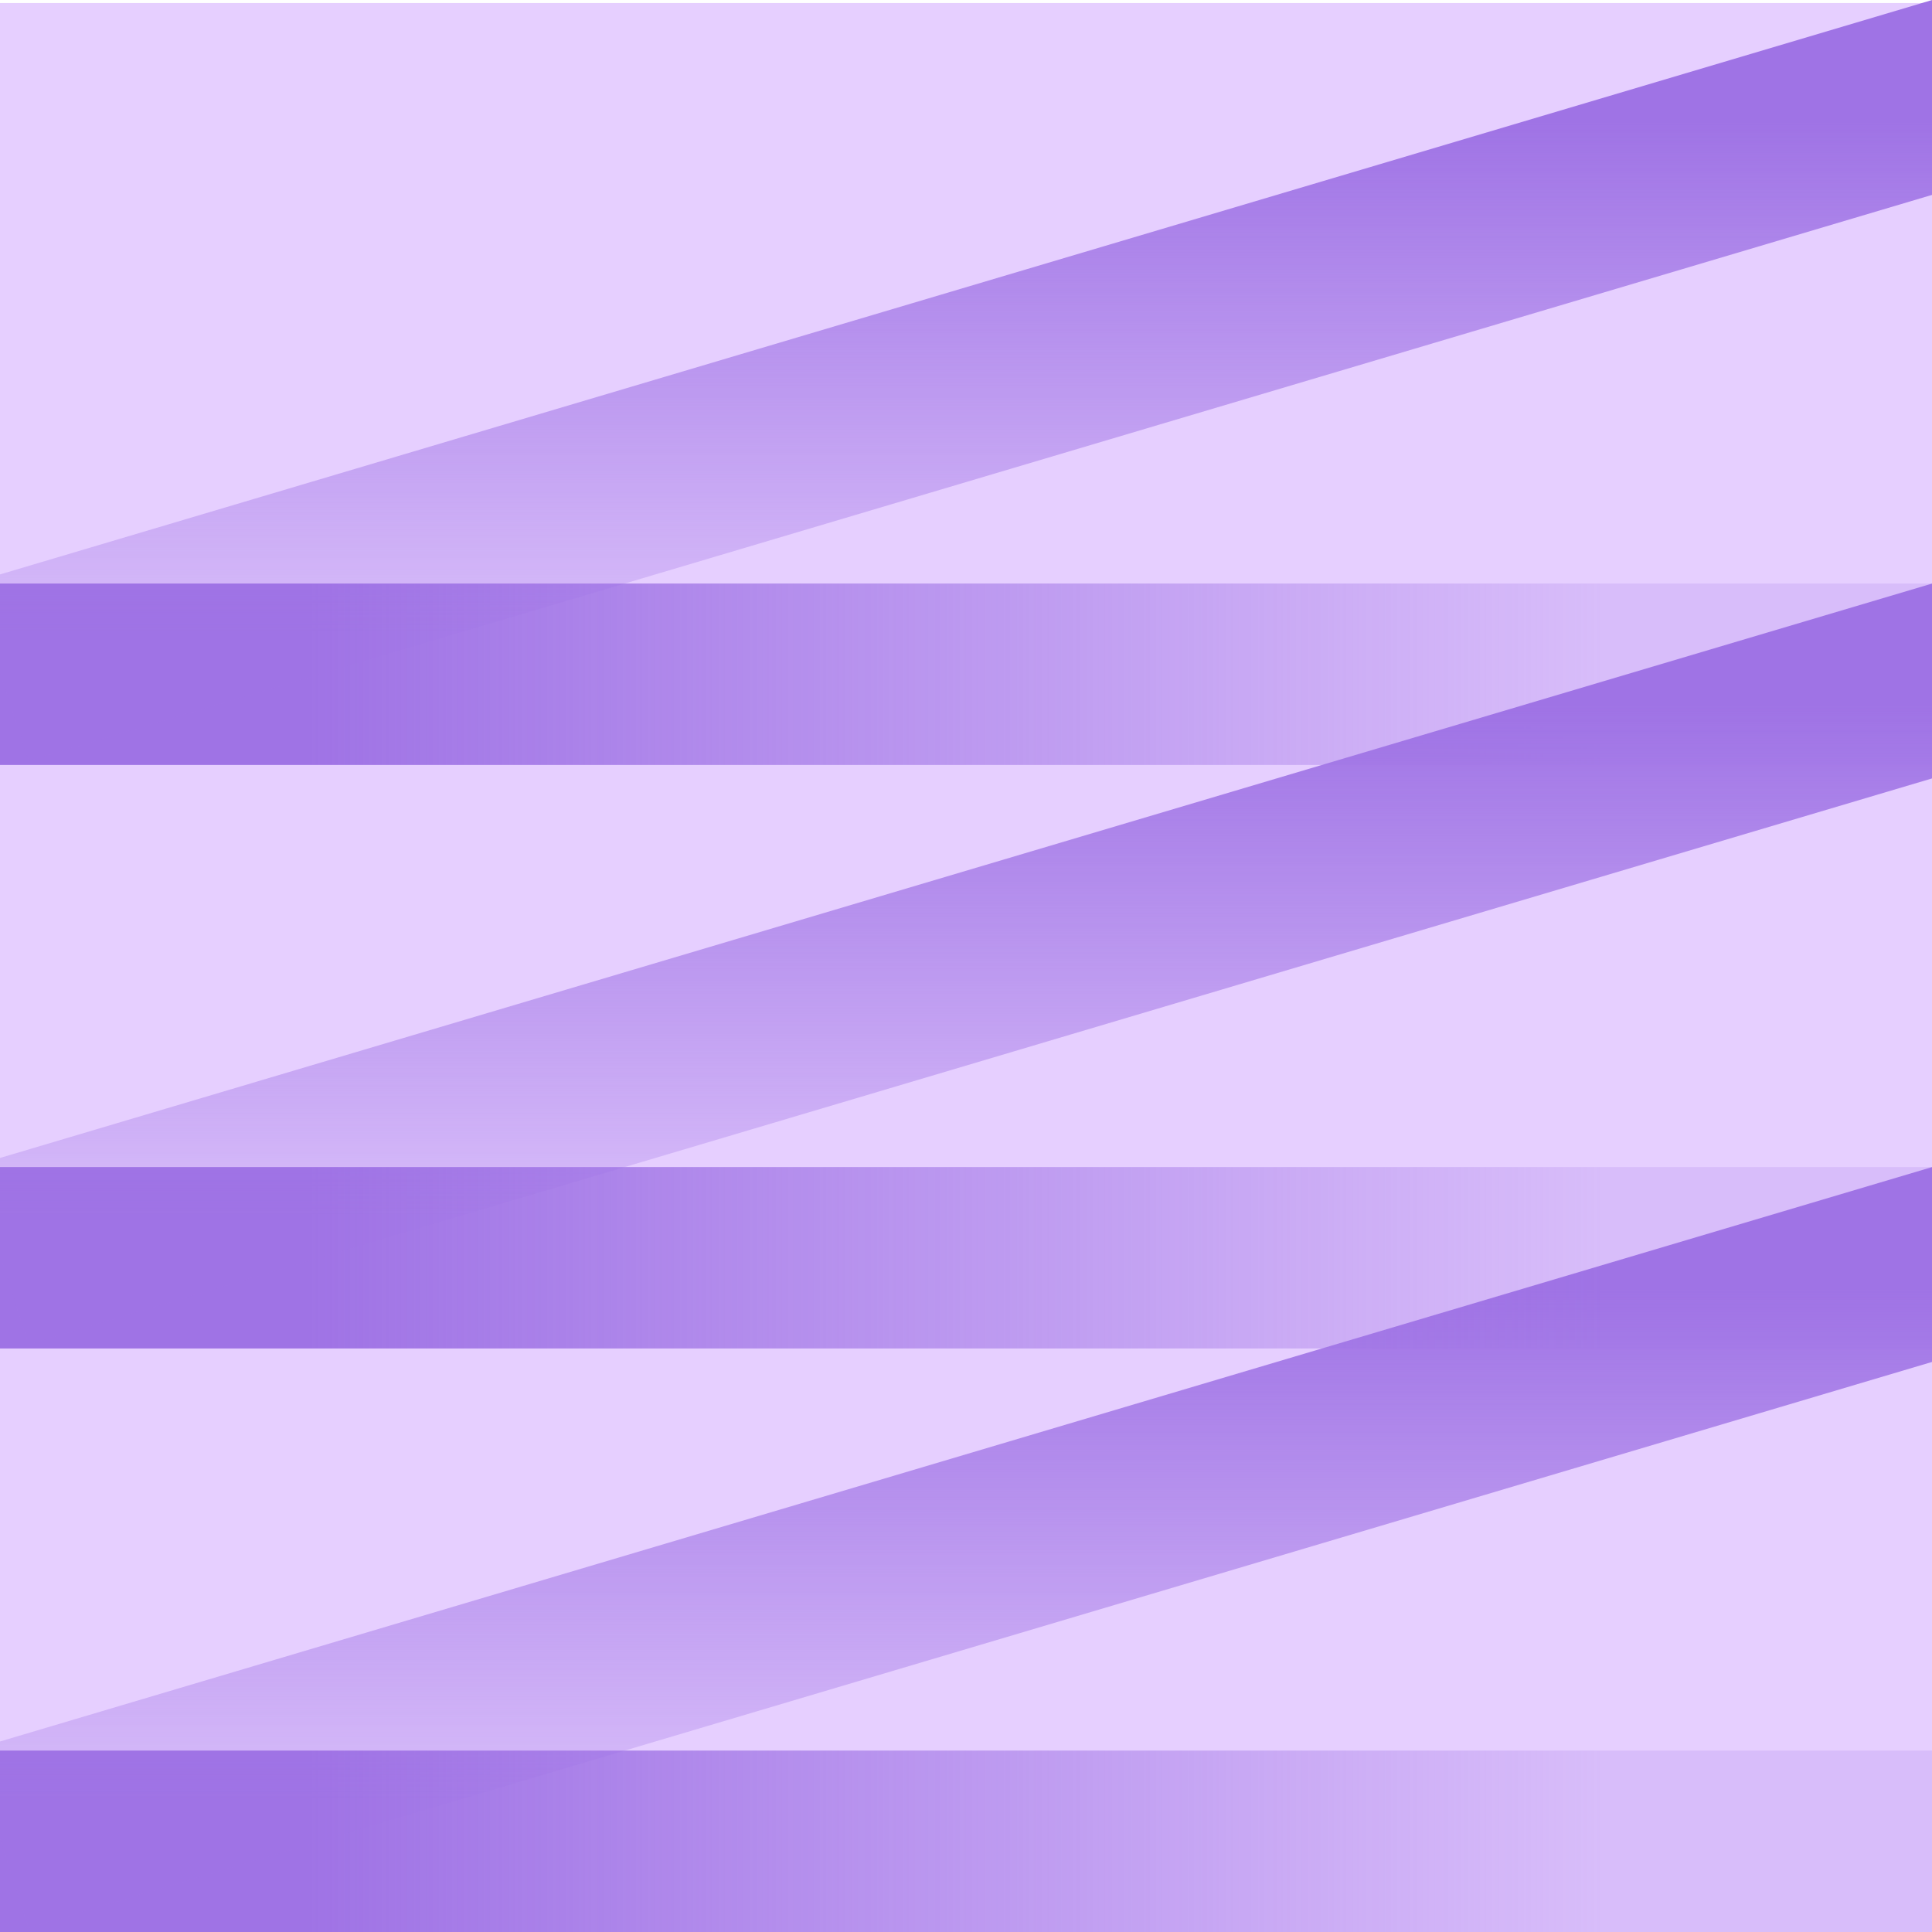
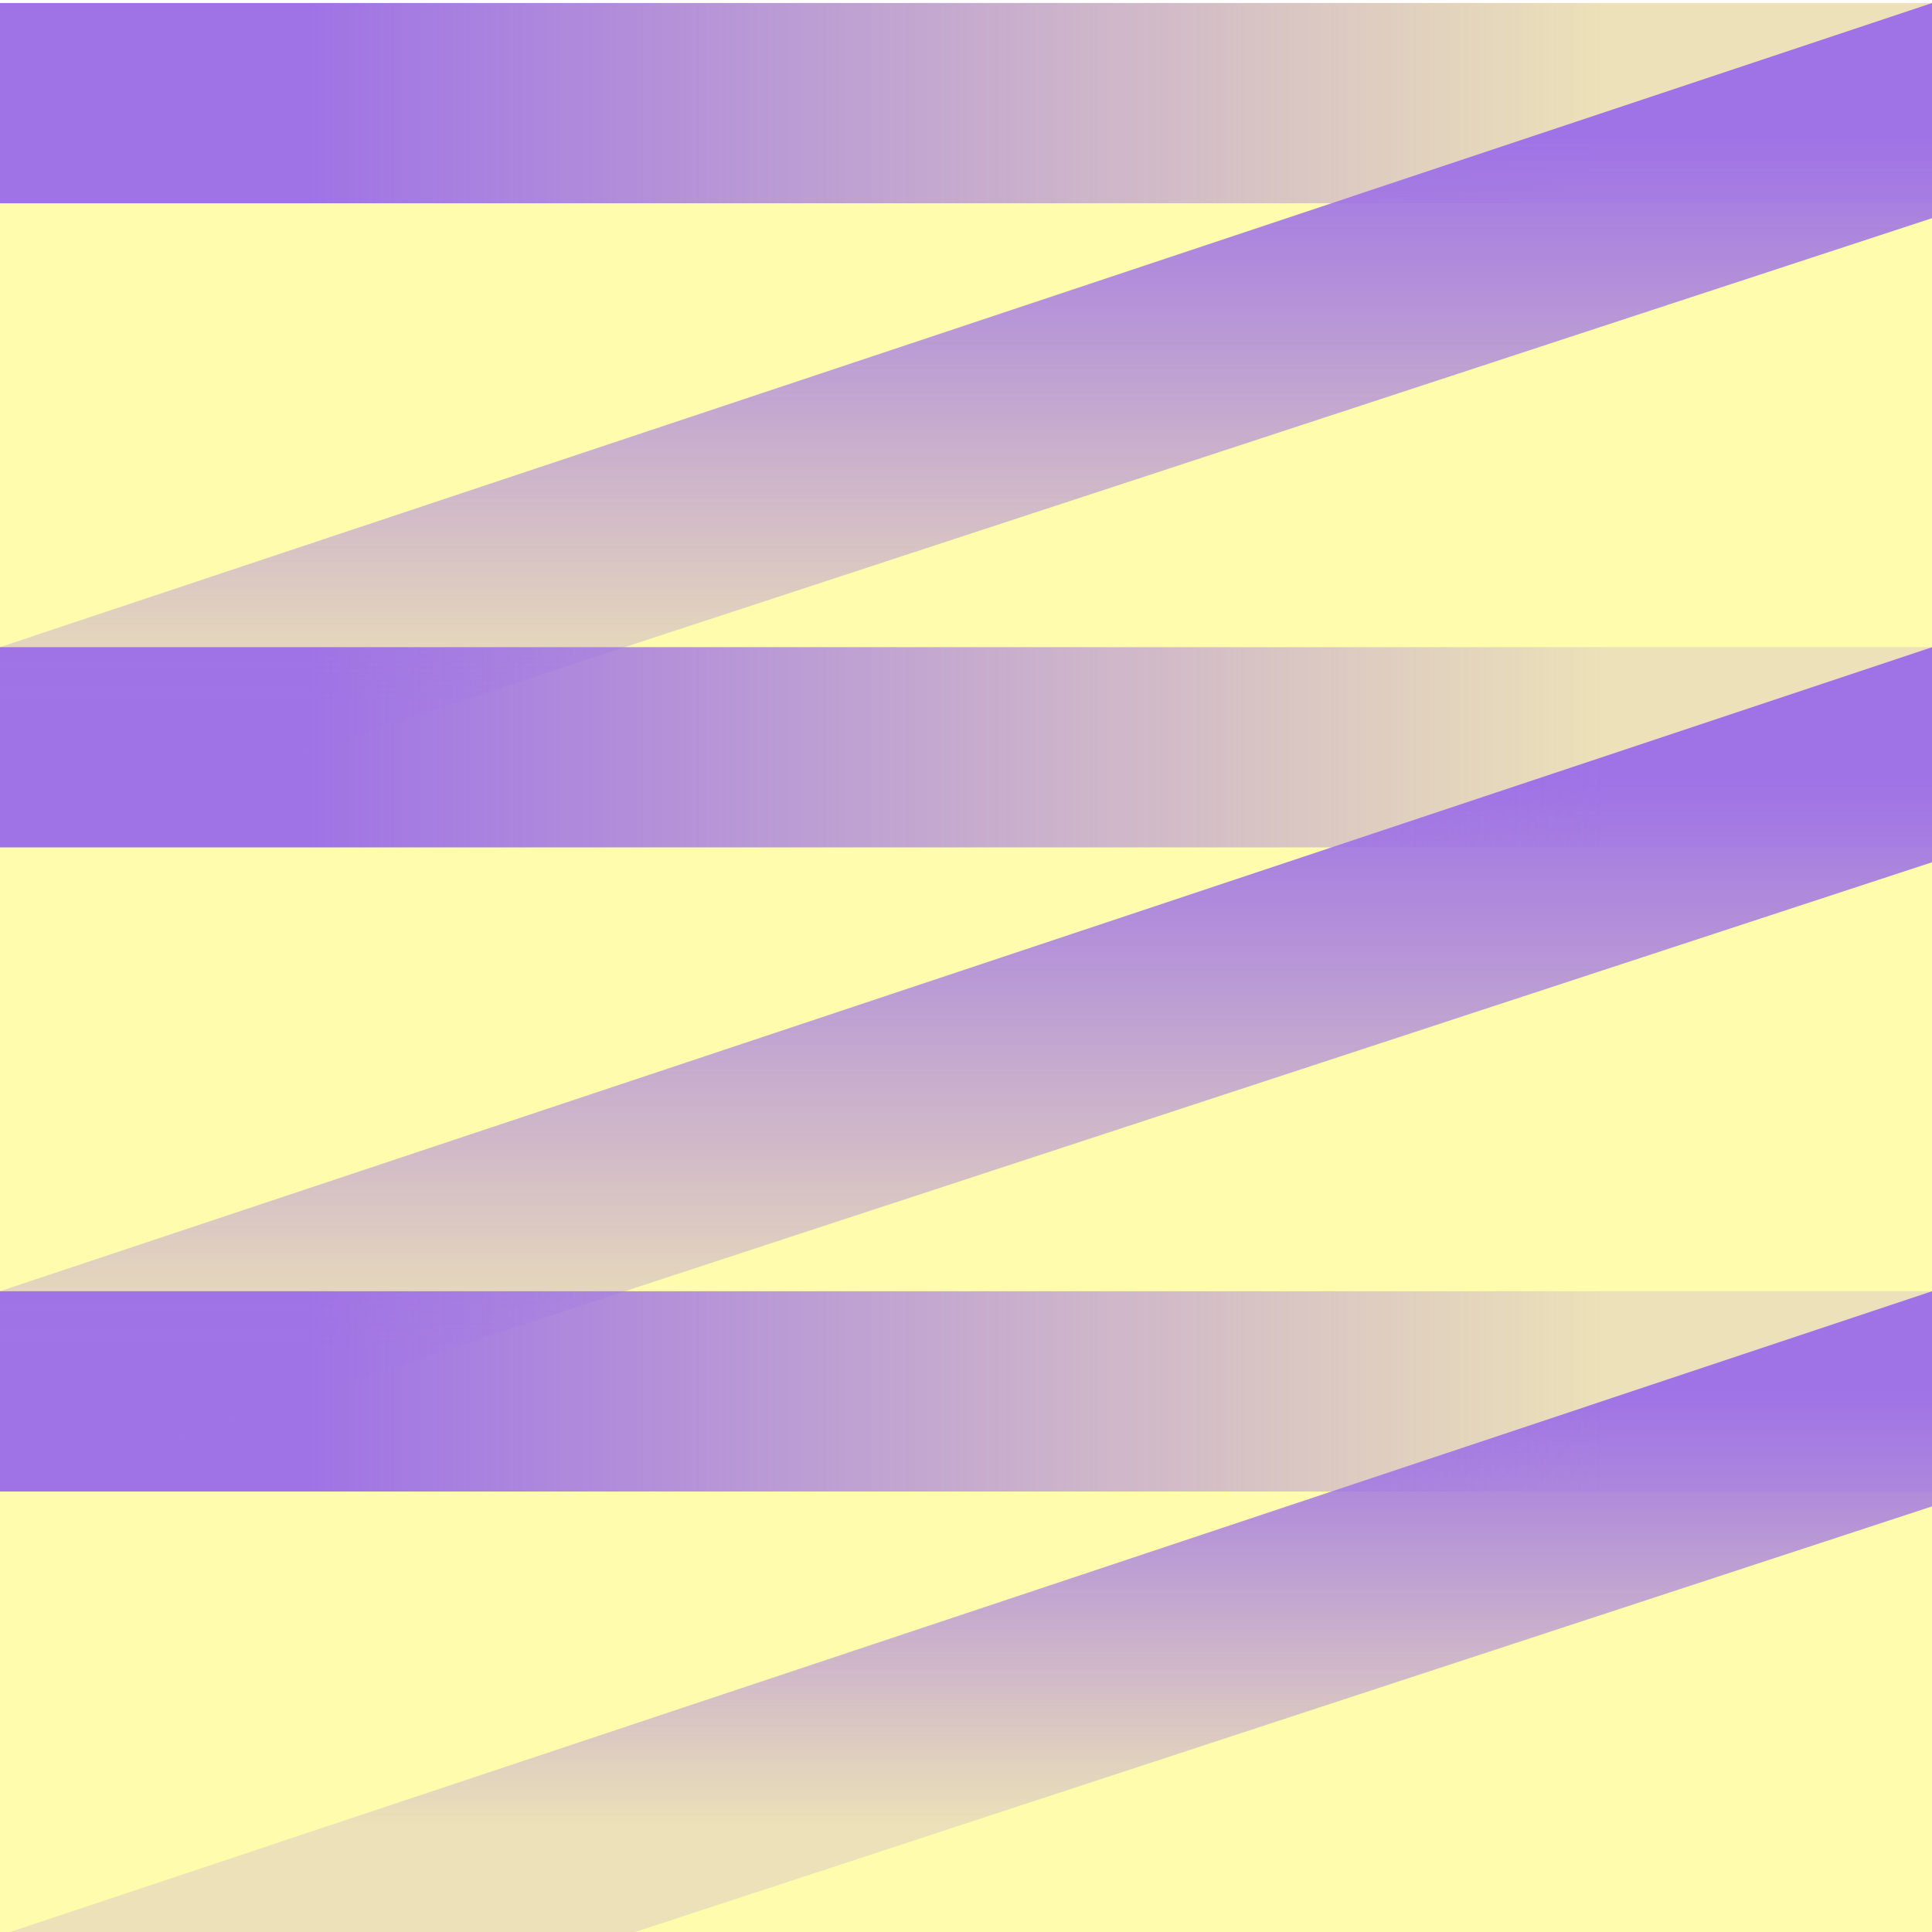
<svg xmlns="http://www.w3.org/2000/svg" xmlns:xlink="http://www.w3.org/1999/xlink" id="_레이어_1" data-name="레이어 1" viewBox="0 0 512 512">
  <defs>
    <style>
      .cls-1 {
        fill: none;
      }

      .cls-2 {
        fill: url(#_무제_그라디언트_821-2);
      }

      .cls-3 {
        fill: url(#_무제_그라디언트_821-6);
      }

      .cls-4 {
        fill: url(#_무제_그라디언트_821-4);
      }

      .cls-5 {
        fill: url(#_무제_그라디언트_821-3);
      }

      .cls-6 {
        fill: url(#_무제_그라디언트_821-5);
      }

      .cls-7 {
        fill: url(#_무제_그라디언트_821);
      }

      .cls-8 {
+         fill: #fffcad;
+       }
+ 
+       .cls-9 {
        fill: #e6cfff;
      }
    </style>
-     <linearGradient id="_무제_그라디언트_821" data-name="무제 그라디언트 821" x1="0" y1="487.96" x2="512" y2="487.96" gradientUnits="userSpaceOnUse">
+     <linearGradient id="_무제_그라디언트_821" data-name="무제 그라디언트 821" x1="256.02" y1="342.19" x2="256.02" y2="512.89" gradientUnits="userSpaceOnUse">
      <stop offset=".16" stop-color="#9f73e5" />
      <stop offset=".83" stop-color="#9f73e5" stop-opacity=".2" />
    </linearGradient>
-     <linearGradient id="_무제_그라디언트_821-2" data-name="무제 그라디언트 821" x1="256.02" y1="309.28" x2="256.02" y2="510.9" xlink:href="#_무제_그라디언트_821" />
-     <linearGradient id="_무제_그라디언트_821-3" data-name="무제 그라디언트 821" y1="178.68" y2="178.68" xlink:href="#_무제_그라디언트_821" />
-     <linearGradient id="_무제_그라디언트_821-4" data-name="무제 그라디언트 821" x1="256.02" y1="0" x2="256.02" y2="201.62" xlink:href="#_무제_그라디언트_821" />
-     <linearGradient id="_무제_그라디언트_821-5" data-name="무제 그라디언트 821" y1="333.32" y2="333.32" xlink:href="#_무제_그라디언트_821" />
-     <linearGradient id="_무제_그라디언트_821-6" data-name="무제 그라디언트 821" x1="256.02" y1="154.64" x2="256.02" y2="356.26" xlink:href="#_무제_그라디언트_821" />
+     <linearGradient id="_무제_그라디언트_821-2" data-name="무제 그라디언트 821" x1="0" y1="27.34" x2="512" y2="27.34" xlink:href="#_무제_그라디언트_821" />
+     <linearGradient id="_무제_그라디언트_821-3" data-name="무제 그라디언트 821" x1="0" y1="368.73" x2="512" y2="368.73" xlink:href="#_무제_그라디언트_821" />
+     <linearGradient id="_무제_그라디언트_821-4" data-name="무제 그라디언트 821" x1="256.02" y1="171.5" x2="256.02" y2="394.06" xlink:href="#_무제_그라디언트_821" />
+     <linearGradient id="_무제_그라디언트_821-5" data-name="무제 그라디언트 821" x1="0" y1="198.04" x2="512" y2="198.04" xlink:href="#_무제_그라디언트_821" />
+     <linearGradient id="_무제_그라디언트_821-6" data-name="무제 그라디언트 821" x1="256.02" y1=".8" x2="256.02" y2="223.36" xlink:href="#_무제_그라디언트_821" />
  </defs>
+   <polygon class="cls-9" points="-.04 .8 0 512.89 512.04 512.89 512.04 .8 -.04 .8" />
  <polygon class="cls-8" points="-.04 .8 0 512.89 512.04 512.89 512.04 .8 -.04 .8" />
-   <polygon class="cls-1" points="-.04 .8 0 512.89 512.04 512.89 512.04 .8 -.04 .8" />
  <g>
-     <rect class="cls-7" x="0" y="463.92" width="512" height="48.08" />
-     <polygon class="cls-2" points="0 487.32 7.55 510.9 512.04 360.92 512.04 309.28 0 461.51 0 487.32" />
+     <polygon class="cls-7" points="512.04 342.19 0 512.89 165.59 512.89 512.04 399.2 512.04 342.19" />
+     <rect class="cls-2" x="0" y=".8" width="512" height="53.07" />
+     <g>
+       <rect class="cls-5" x="0" y="342.19" width="512" height="53.07" />
+       <polygon class="cls-4" points="0 368.02 7.55 394.06 512.04 228.5 512.04 171.5 0 342.19 0 368.02" />
+     </g>
+     <g>
+       <rect class="cls-6" x="0" y="171.5" width="512" height="53.07" />
+       <polygon class="cls-3" points="0 197.33 7.55 223.36 512.04 57.81 512.04 .8 0 171.5 0 197.33" />
+     </g>
  </g>
-   <g>
-     <rect class="cls-5" x="0" y="154.64" width="512" height="48.08" />
-     <polygon class="cls-4" points="0 178.04 7.55 201.62 512.04 51.64 512.04 0 0 152.23 0 178.04" />
-   </g>
-   <polygon class="cls-1" points="-.04 161.25 0 673.33 512.04 673.33 512.04 161.25 -.04 161.25" />
-   <g>
-     <rect class="cls-6" x="0" y="309.28" width="512" height="48.08" />
-     <polygon class="cls-3" points="0 332.68 7.55 356.26 512.04 206.28 512.04 154.64 0 306.87 0 332.68" />
-   </g>
+   <polyline class="cls-1" points="512.04 161.25 -.04 161.25 0 673.33 512.04 673.33" />
</svg>
